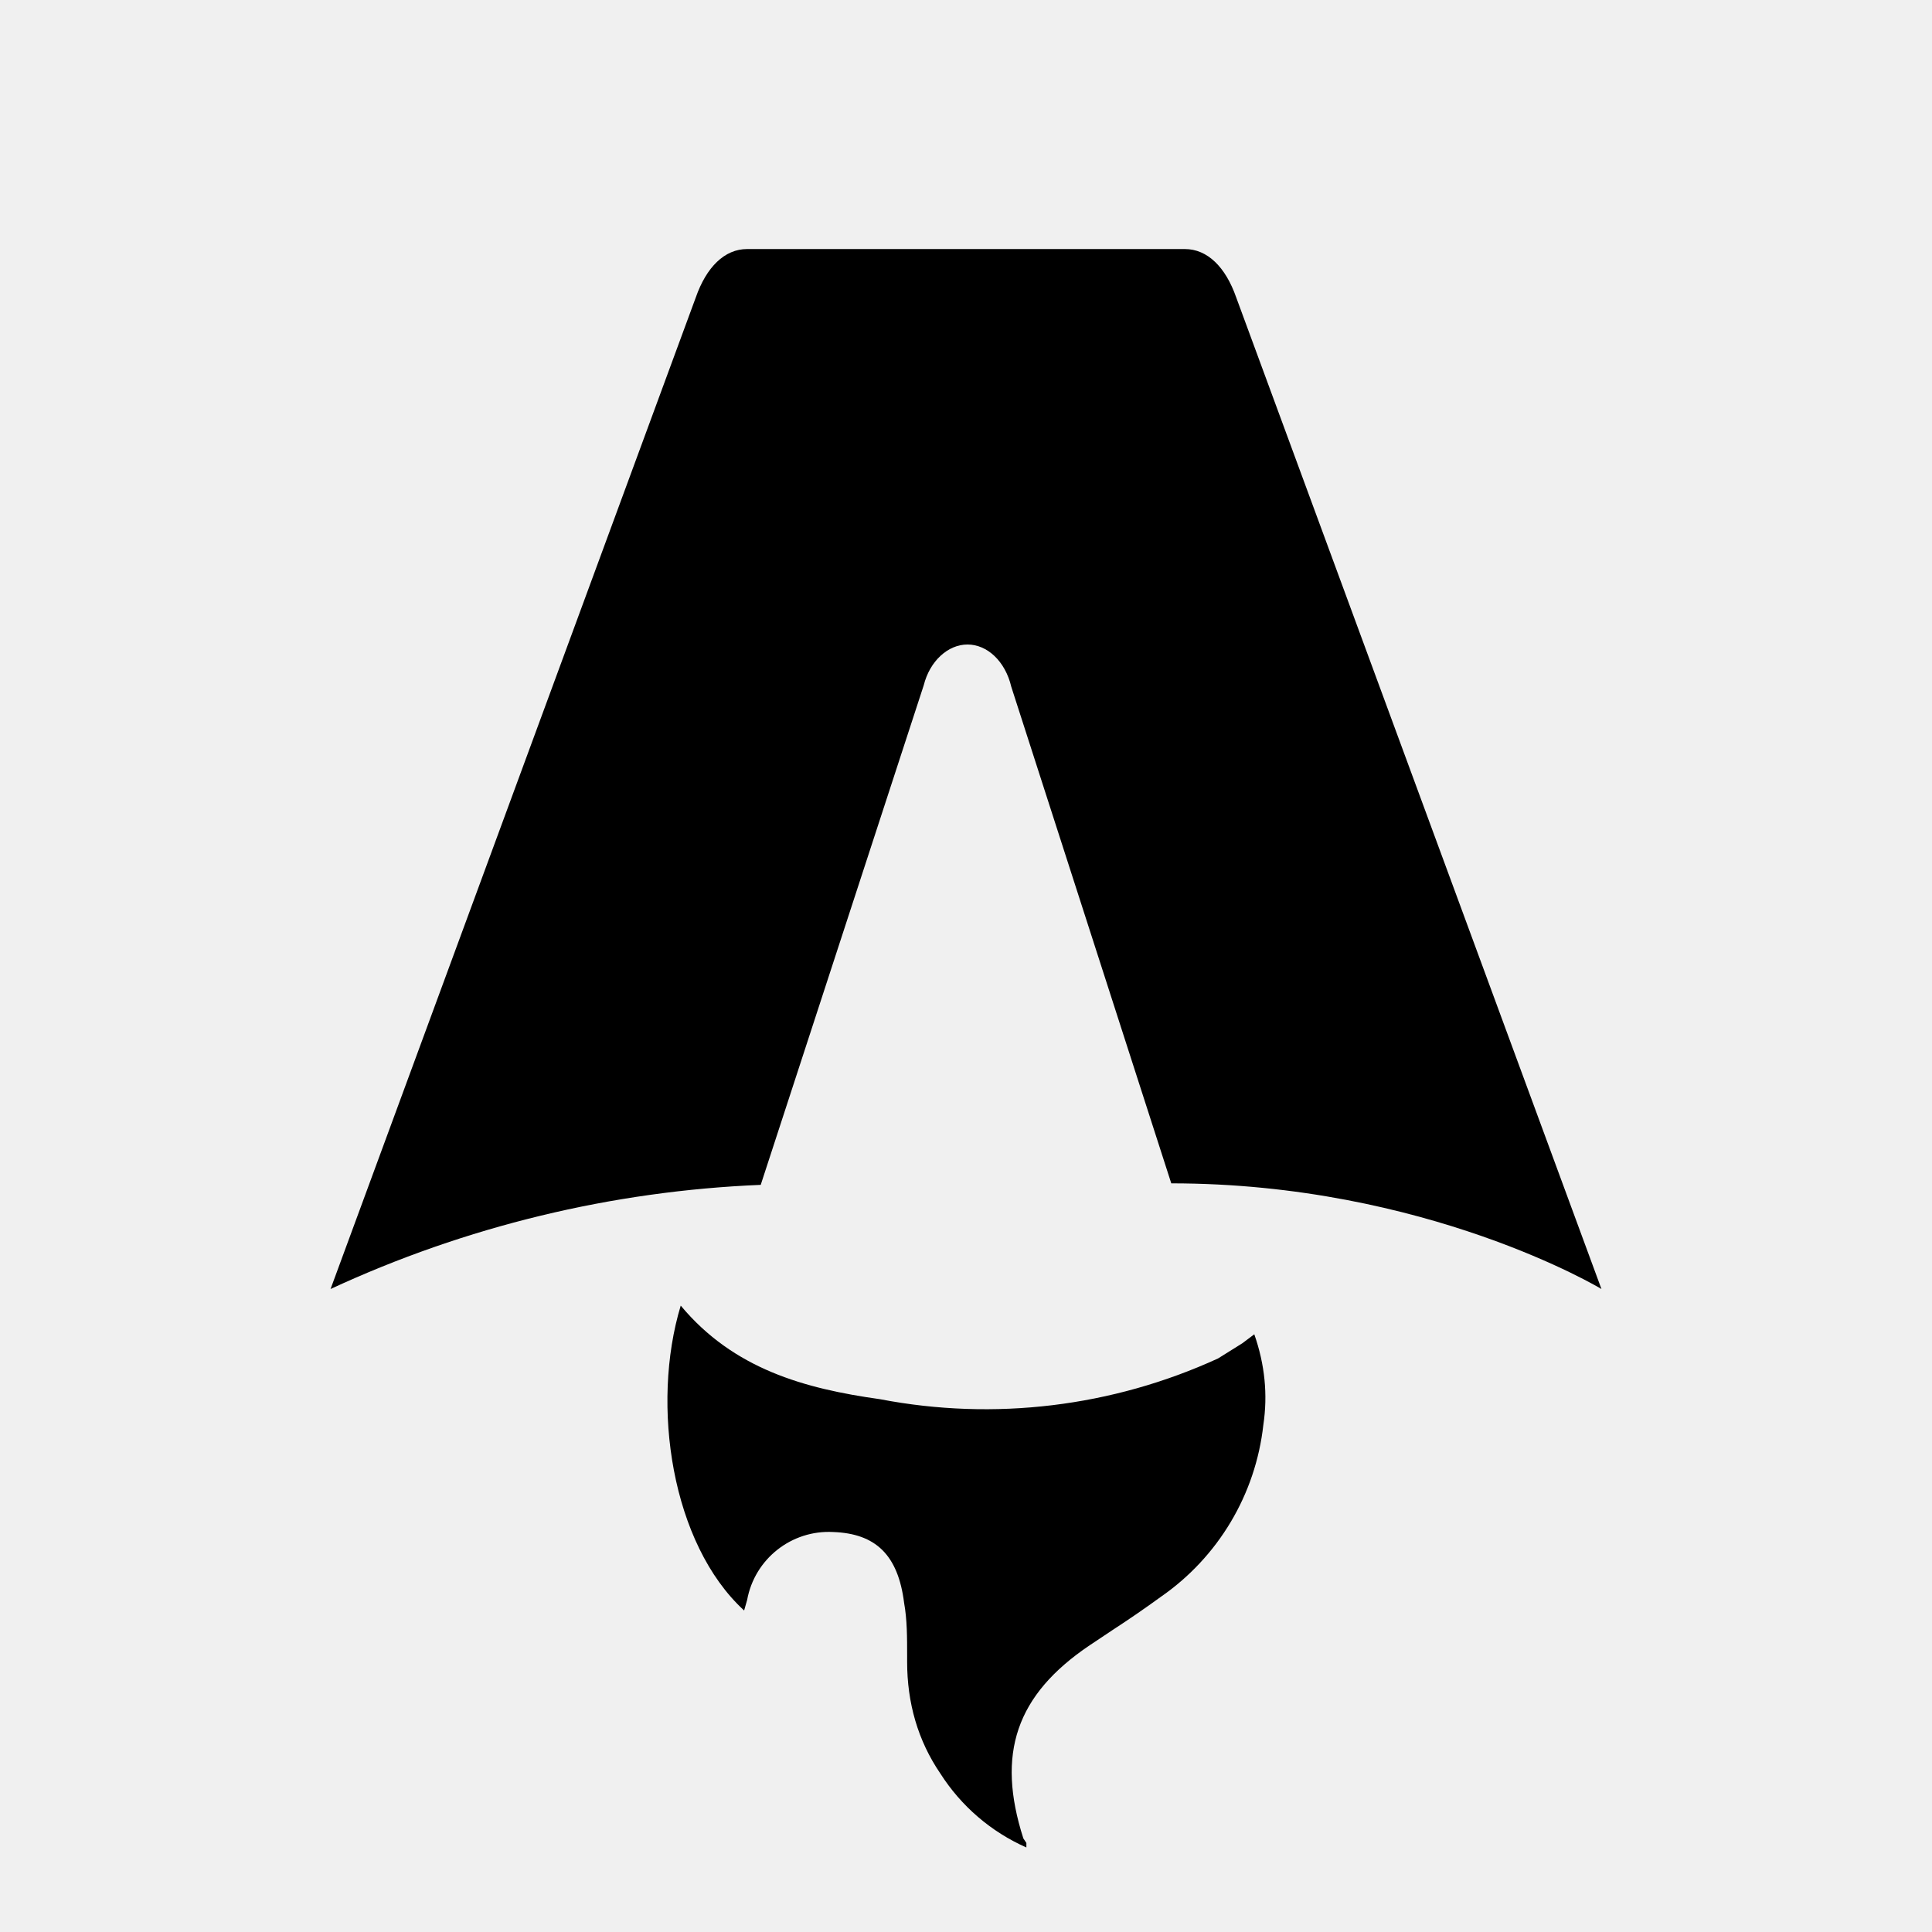
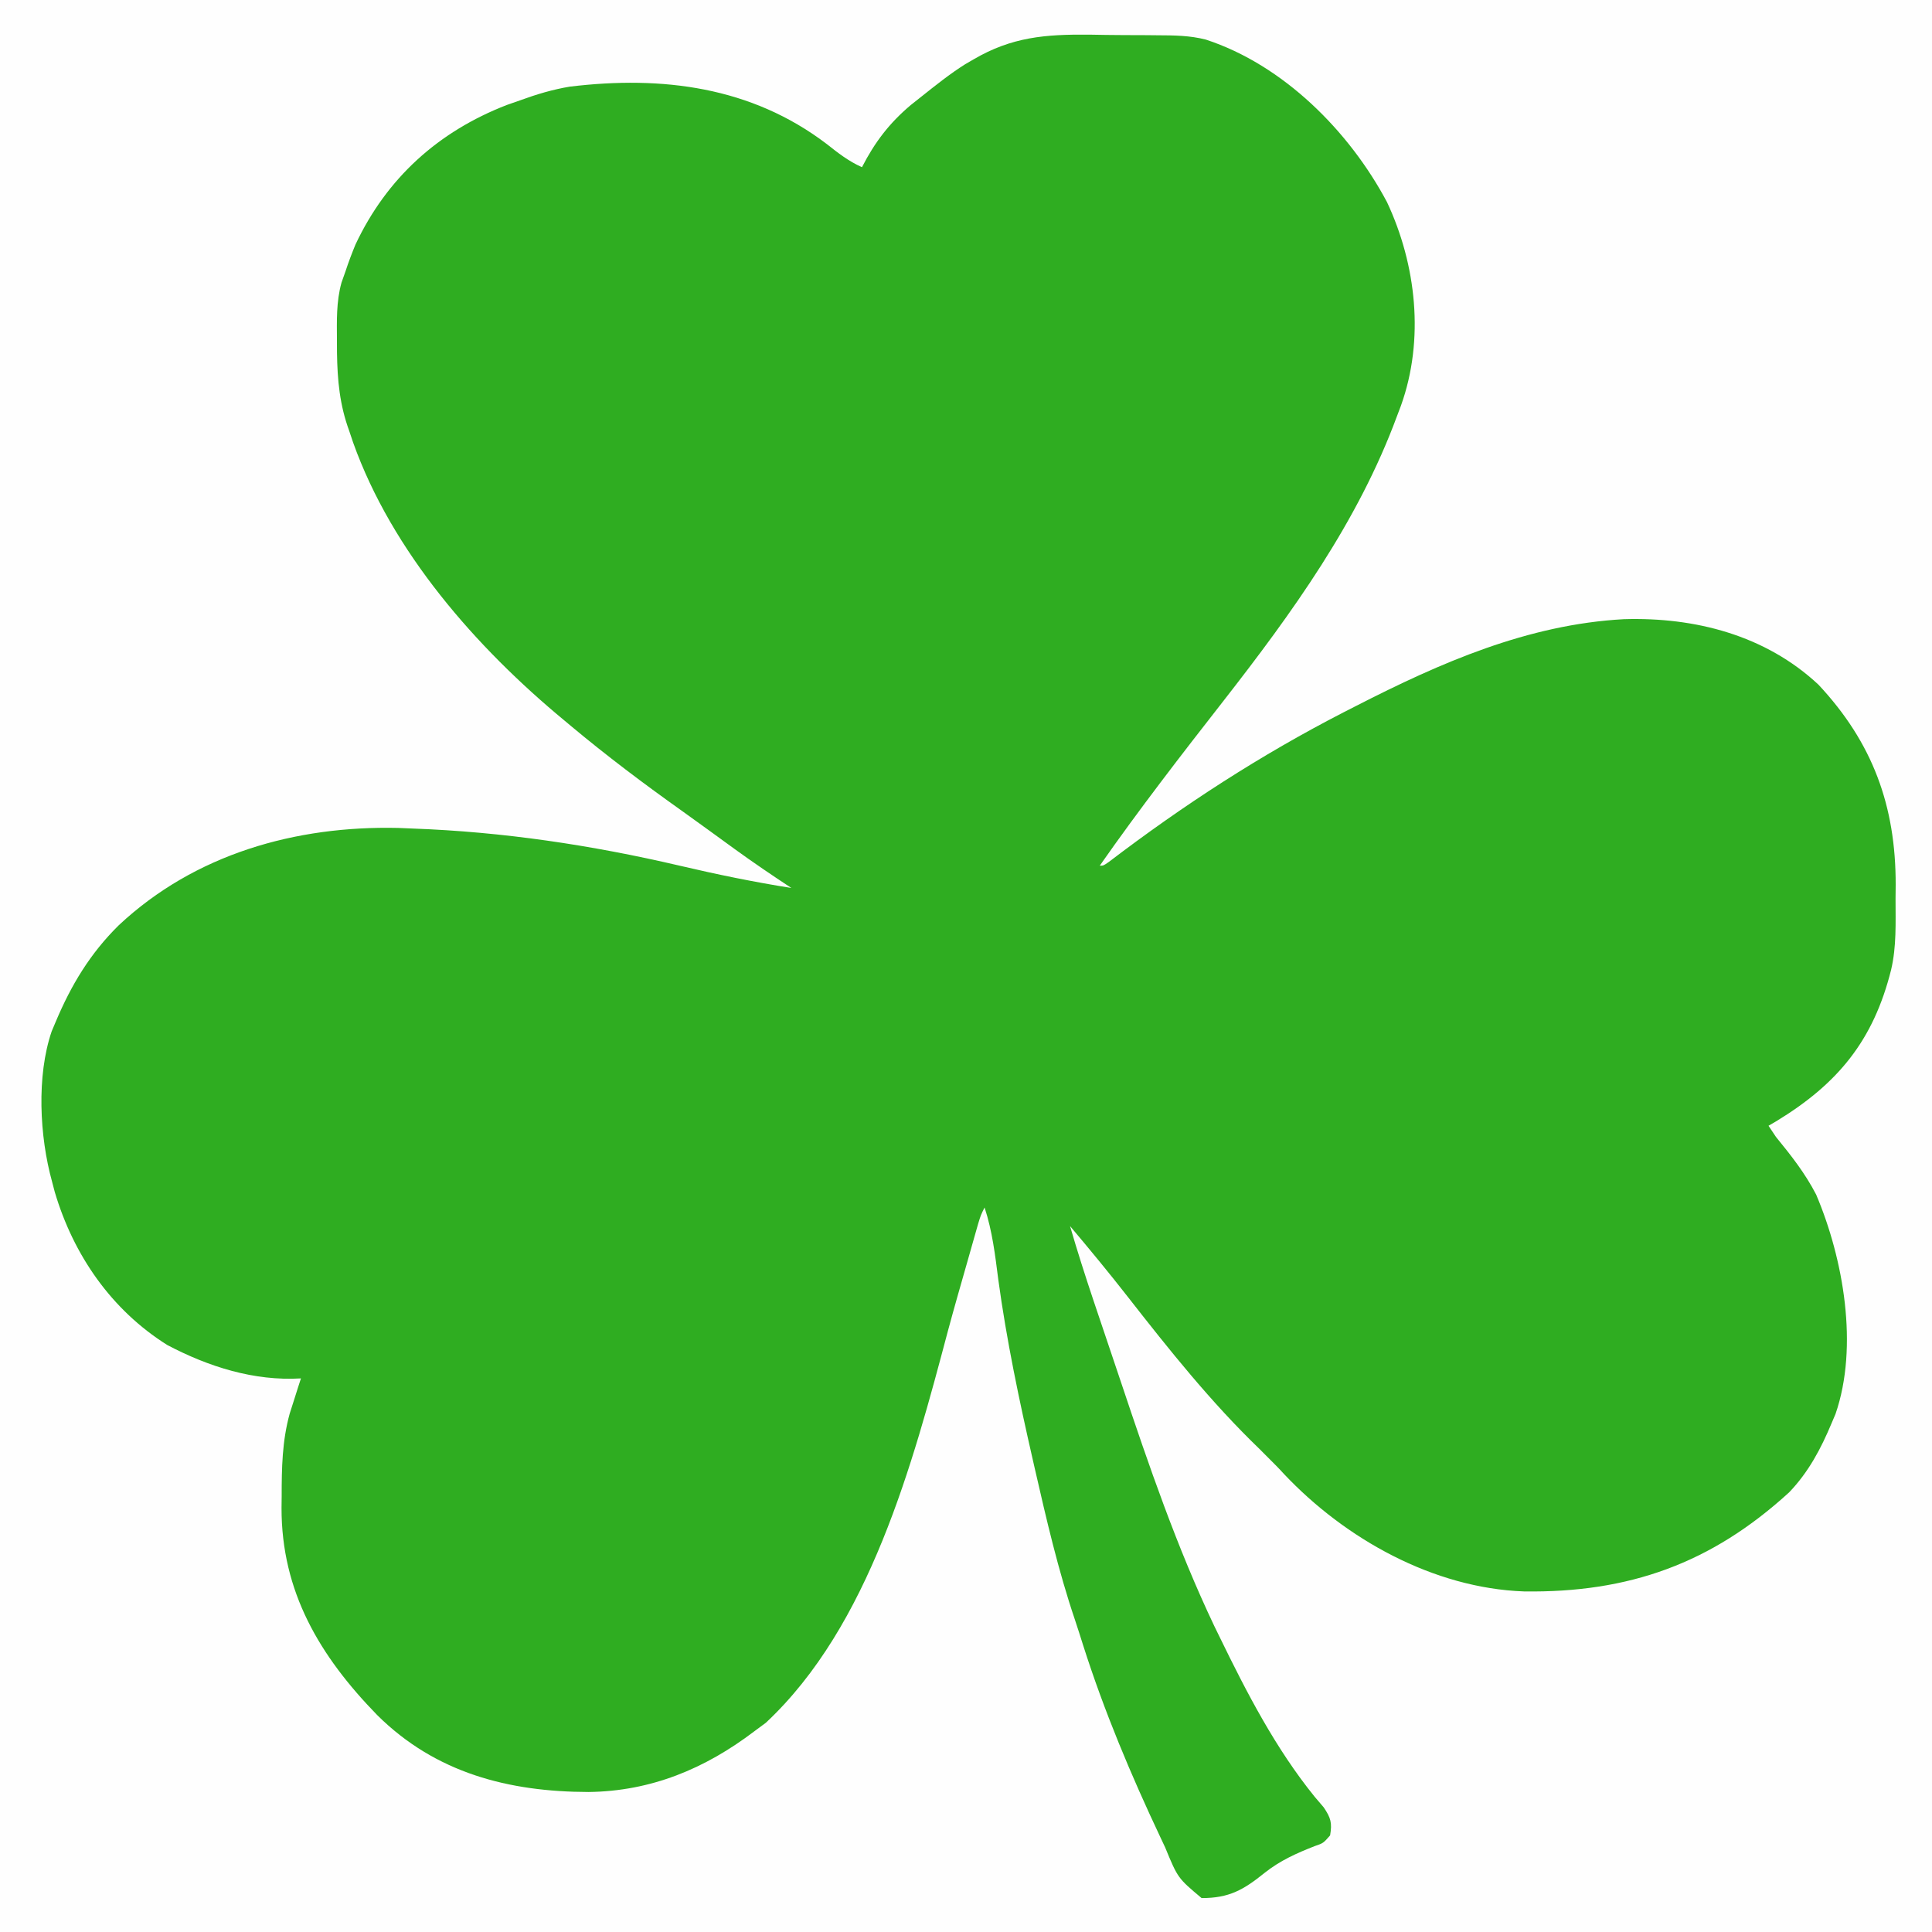
- <svg xmlns="http://www.w3.org/2000/svg" fill="none" viewBox="0 0 128 128">
-   <path d="M50.4 78.5a75.1 75.1 0 0 0-28.5 6.9l24.2-65.7c.7-2 1.9-3.2 3.4-3.2h29c1.5 0 2.7 1.2 3.4 3.2l24.2 65.7s-11.6-7-28.5-7L67 45.5c-.4-1.7-1.6-2.8-2.9-2.8-1.3 0-2.5 1.1-2.9 2.7L50.4 78.5Zm-1.1 28.2Zm-4.2-20.2c-2 6.6-.6 15.8 4.2 20.2a17.5 17.5 0 0 1 .2-.7 5.5 5.5 0 0 1 5.7-4.5c2.8.1 4.3 1.5 4.7 4.7.2 1.1.2 2.3.2 3.5v.4c0 2.7.7 5.2 2.2 7.4a13 13 0 0 0 5.7 4.9v-.3l-.2-.3c-1.8-5.6-.5-9.5 4.4-12.8l1.5-1a73 73 0 0 0 3.2-2.2 16 16 0 0 0 6.8-11.4c.3-2 .1-4-.6-6l-.8.6-1.6 1a37 37 0 0 1-22.4 2.7c-5-.7-9.7-2-13.2-6.2Z" />
-   <style>
-         path { fill: #000; }
-         @media (prefers-color-scheme: dark) {
-             path { fill: #FFF; }
-         }
-     </style>
+ <svg xmlns="http://www.w3.org/2000/svg" version="1.1" width="520" height="520">
+   <path d="M0 0 C171.6 0 343.2 0 520 0 C520 171.6 520 343.2 520 520 C348.4 520 176.8 520 0 520 C0 348.4 0 176.8 0 0 Z " fill="#2FAD21" transform="translate(0,0)" />
+   <path d="M0 0 C171.6 0 343.2 0 520 0 C520 171.6 520 343.2 520 520 C348.4 520 176.8 520 0 520 C0 348.4 0 176.8 0 0 Z M262 16 C261.269 16.424 260.538 16.848 259.784 17.285 C255.659 19.88 251.816 22.97 248 26 C247.046 26.757 246.092 27.513 245.109 28.293 C239.334 33.178 235.453 38.277 232 45 C228.402 43.404 225.58 41.184 222.5 38.75 C202.223 23.329 178.258 20.315 153.365 23.318 C148.733 24.09 144.416 25.385 140 27 C138.821 27.413 137.641 27.825 136.426 28.25 C118 35.385 104.1 47.9 95.676 65.816 C94.698 68.197 93.799 70.554 93 73 C92.464 74.514 92.464 74.514 91.918 76.059 C90.487 81.18 90.659 86.409 90.688 91.688 C90.692 92.762 90.697 93.836 90.702 94.943 C90.812 102.356 91.424 108.999 94 116 C94.34 117.013 94.681 118.026 95.031 119.07 C105.529 148.506 128.144 174.288 152 194 C152.529 194.442 153.057 194.885 153.602 195.341 C163.32 203.46 173.356 211.015 183.678 218.344 C186.069 220.049 188.448 221.77 190.824 223.496 C191.618 224.072 192.411 224.649 193.229 225.242 C194.728 226.331 196.226 227.421 197.724 228.512 C202.732 232.139 207.833 235.603 213 239 C202.879 237.393 192.914 235.345 182.938 233 C159.232 227.466 135.371 223.873 111 223 C109.741 222.947 108.481 222.894 107.184 222.84 C79.543 222.209 52.465 229.868 32 249 C24.281 256.596 19.163 265.102 15 275 C14.639 275.856 14.278 276.712 13.906 277.594 C9.805 289.593 10.646 305.896 14 318 C14.245 318.933 14.49 319.867 14.742 320.828 C19.763 337.802 29.983 352.563 45 362 C56.072 367.848 68.377 371.757 81 371 C80.584 372.286 80.584 372.286 80.16 373.598 C79.798 374.741 79.436 375.884 79.062 377.062 C78.523 378.751 78.523 378.751 77.973 380.473 C75.927 387.893 75.817 395.108 75.812 402.75 C75.794 404.281 75.794 404.281 75.775 405.844 C75.732 428.441 86.081 445.764 101.512 461.605 C117.231 477.222 136.899 482.271 158.443 482.319 C175.228 482.104 189.728 476.078 203 466 C204.031 465.237 205.062 464.474 206.125 463.688 C234.044 437.589 245.653 393.946 255.132 358.223 C256.812 351.984 258.6 345.775 260.375 339.562 C260.721 338.34 261.068 337.117 261.425 335.858 C261.746 334.73 262.067 333.603 262.398 332.441 C262.684 331.438 262.969 330.434 263.263 329.401 C264 327 264 327 265 325 C267.087 331.362 267.839 337.75 268.688 344.375 C270.919 360.779 274.317 376.868 278 393 C278.228 394.001 278.228 394.001 278.461 395.023 C281.618 408.816 284.789 422.596 289.334 436.008 C290.086 438.258 290.799 440.519 291.512 442.781 C297.188 460.595 304.396 477.727 312.375 494.625 C312.78 495.484 313.184 496.342 313.601 497.227 C317.006 505.493 317.006 505.493 323.41 510.867 C330.827 510.889 334.712 508.653 340.426 504.039 C344.549 500.773 348.983 498.789 353.875 496.875 C356.165 496.091 356.165 496.091 358 494 C358.571 490.623 358.203 489.3 356.27 486.441 C355.459 485.491 354.648 484.541 353.812 483.562 C343.318 470.589 335.587 455.636 328.312 440.688 C327.827 439.695 327.341 438.703 326.841 437.681 C316.769 416.5 309.177 394.334 301.753 372.125 C300.821 369.341 299.882 366.559 298.942 363.777 C297.804 360.406 296.669 357.033 295.535 353.66 C295.123 352.434 294.71 351.208 294.285 349.945 C292.072 343.329 289.949 336.699 288 330 C293.296 336.273 298.51 342.592 303.562 349.062 C314.678 363.284 325.979 377.465 339 390 C344 395 344 395 345.551 396.691 C362.122 414.256 385.833 427.459 410.199 428.336 C438.43 428.732 460.609 420.823 481.566 401.652 C486.791 396.19 490.1 389.939 493 383 C493.342 382.196 493.683 381.391 494.035 380.562 C500.293 362.4 496.172 338.836 488.82 321.527 C485.861 315.793 482.076 310.989 478 306 C477.34 305.01 476.68 304.02 476 303 C476.666 302.611 477.333 302.221 478.02 301.82 C494.7 291.696 504.25 280.027 509 261 C510.477 254.702 510.184 248.373 510.188 241.938 C510.2 240.677 510.212 239.417 510.225 238.119 C510.257 216.934 504.041 199.895 489.445 184.285 C475.162 170.937 456.149 166.07 437.051 166.656 C411.219 168.064 387.699 178.376 365 190 C363.92 190.551 362.84 191.102 361.727 191.67 C339.296 203.204 318.542 216.674 298.493 231.953 C297 233 297 233 296 233 C306.604 217.833 317.92 203.205 329.312 188.625 C347.782 164.95 365.539 140.378 376 112 C376.347 111.086 376.694 110.172 377.051 109.23 C383.457 91.408 381.203 71.222 373.309 54.395 C363.157 35.299 345.429 17.495 324.559 10.658 C320.239 9.547 315.992 9.512 311.551 9.496 C310.088 9.481 310.088 9.481 308.596 9.466 C306.543 9.451 304.49 9.444 302.437 9.444 C299.337 9.438 296.241 9.383 293.143 9.326 C281.398 9.225 272.34 9.932 262 16 Z " fill="#FEFEFE" transform="translate(0,0)" />
</svg>
